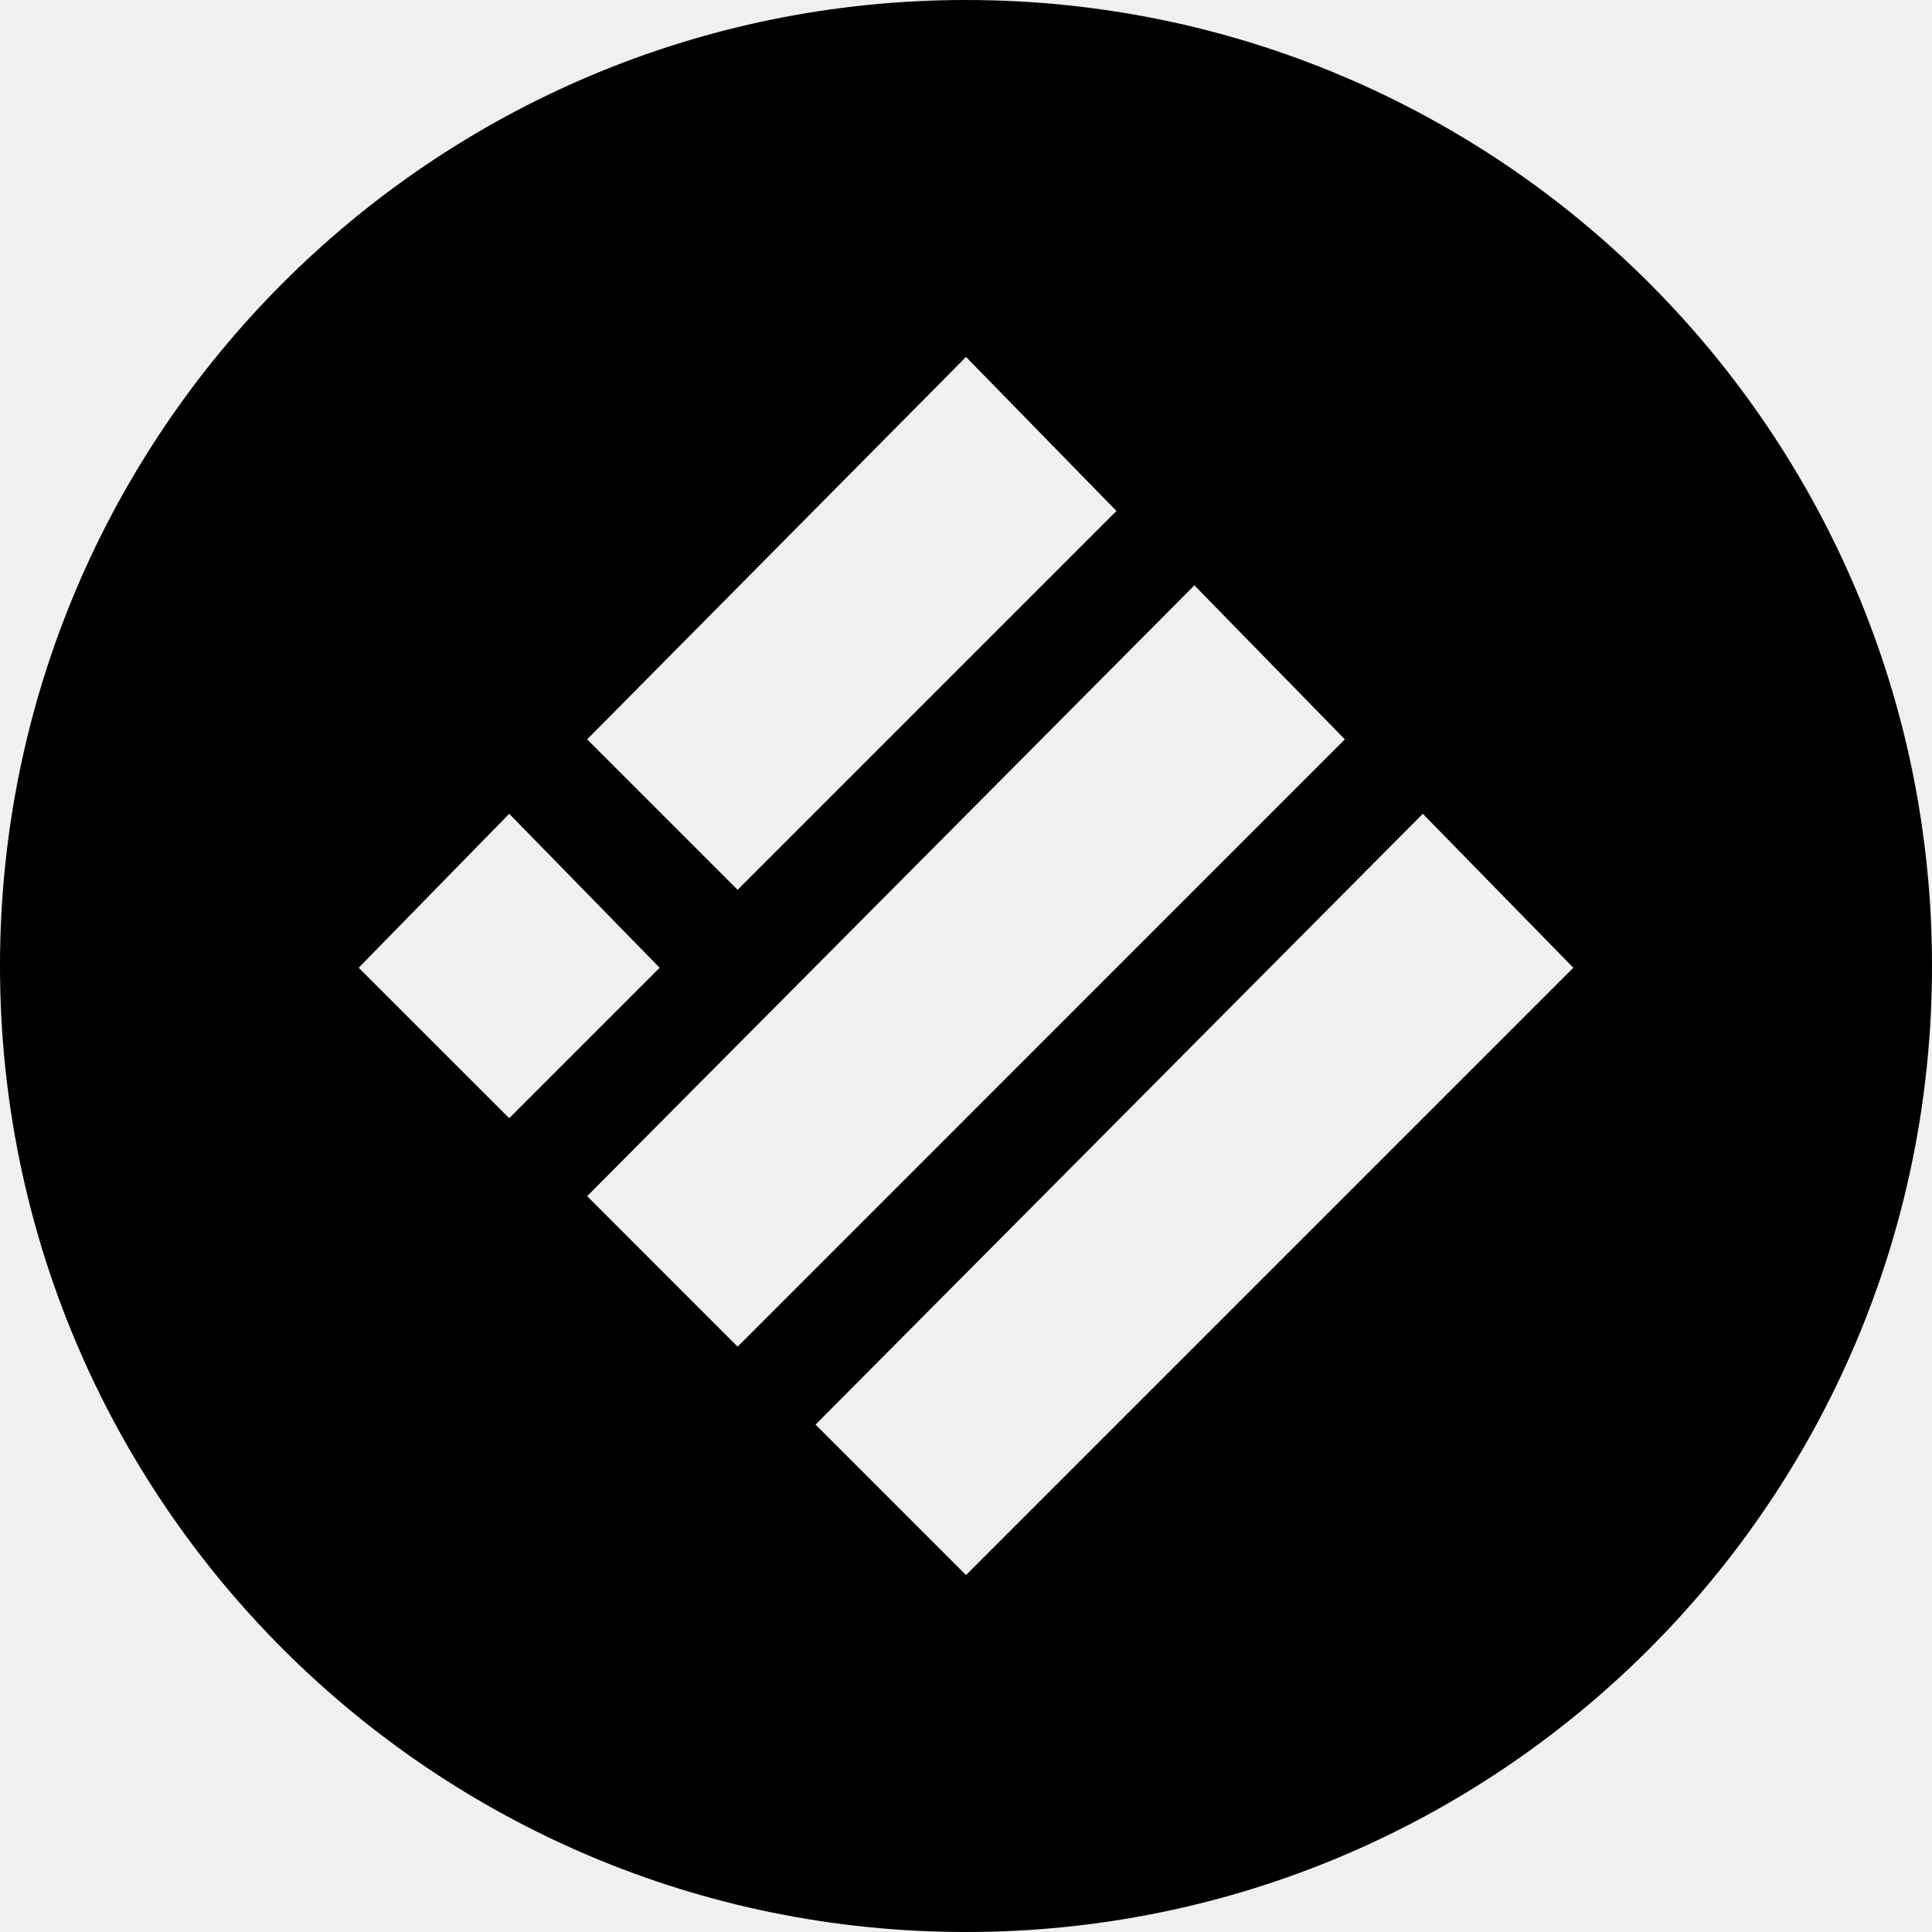
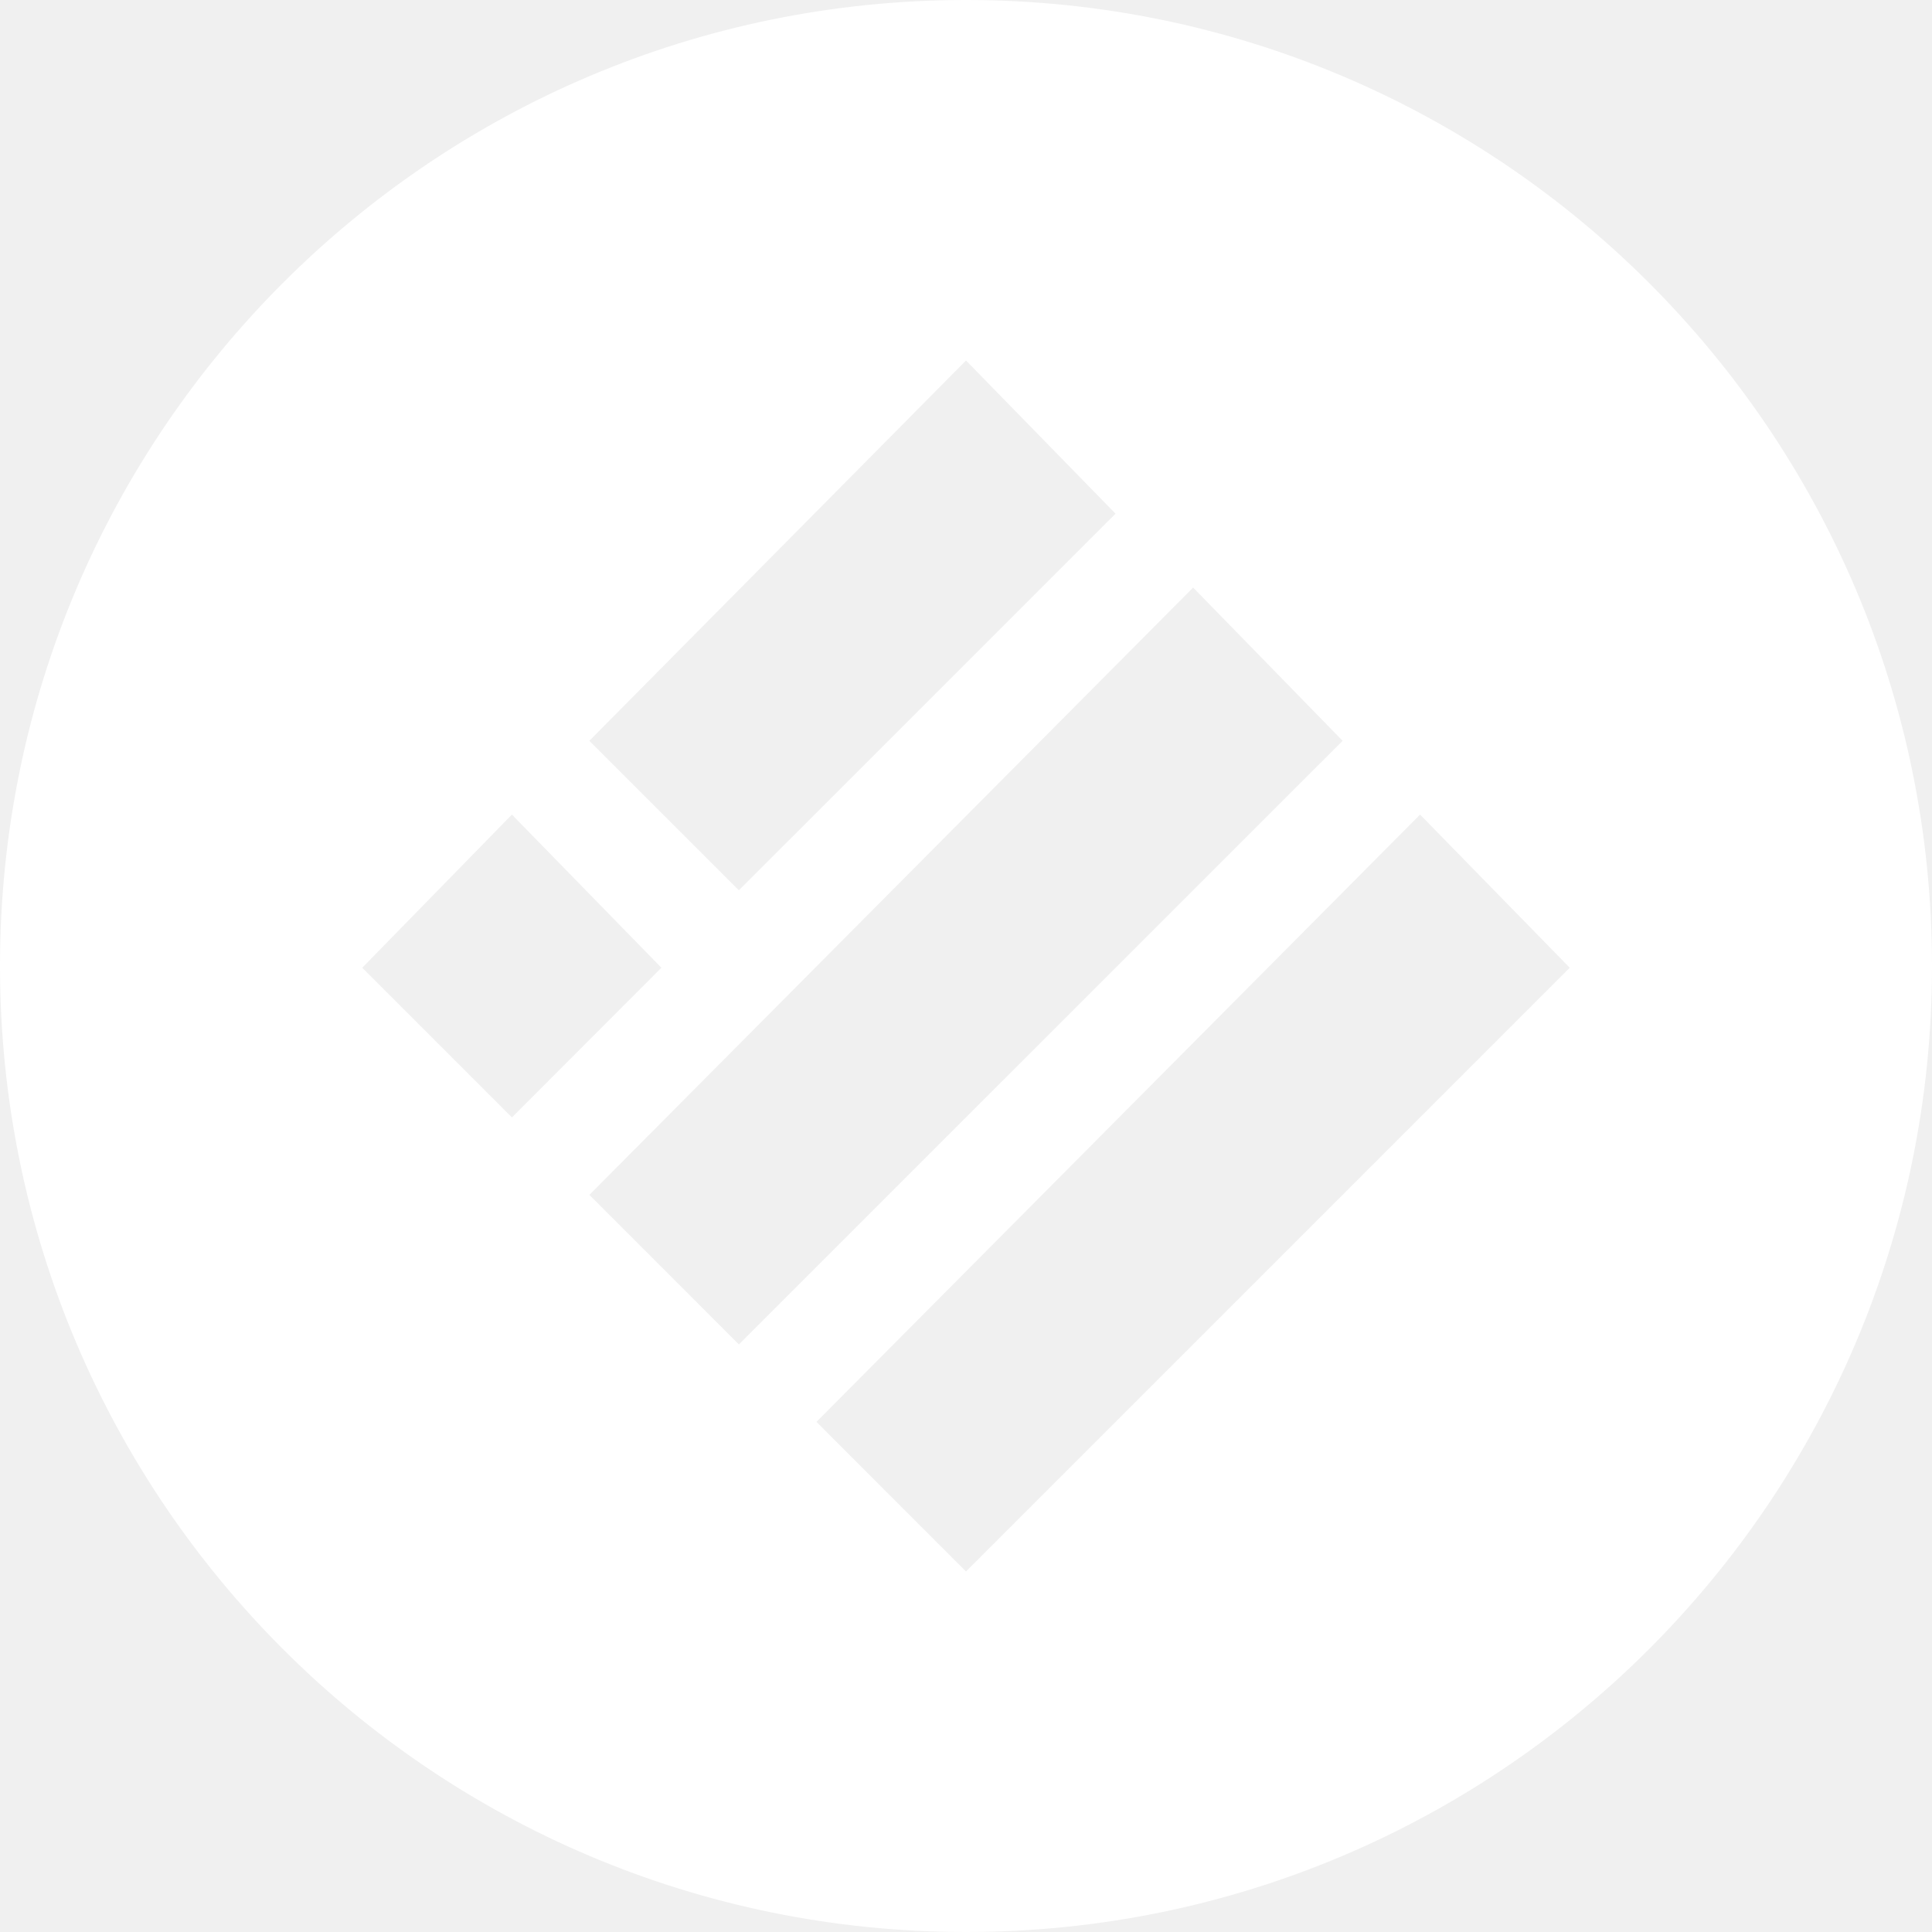
<svg xmlns="http://www.w3.org/2000/svg" viewBox="0 0 32 32" version="1.1" id="svg4">
  <defs id="defs8" />
-   <path id="path2" d="M 16 0 C 7.163 0 0 7.163 0 16 C 0 24.837 7.163 32 16 32 C 24.837 32 32 24.837 32 16 C 32 7.163 24.837 0 16 0 z M 16 5.912 L 18.492 8.463 L 12.217 14.738 L 9.725 12.246 L 16 5.912 z M 19.783 9.695 L 22.275 12.246 L 12.217 22.305 L 9.725 19.812 L 19.783 9.695 z M 8.434 13.479 L 10.926 16.029 L 8.434 18.521 L 5.941 16.029 L 8.434 13.479 z M 23.566 13.479 L 26.059 16.029 L 16 26.088 L 13.508 23.596 L 23.566 13.479 z " />
-   <g id="Layer_1-2" data-name="Layer 1" transform="matrix(0.06004936,0,0,0.06004936,5.899698,5.869072)" style="stroke:none" />
+   <path id="path2" style="fill:#ffffff" d="M 16 0 C 7.163 0 0 7.163 0 16 C 0 24.837 7.163 32 16 32 C 24.837 32 32 24.837 32 16 C 32 7.163 24.837 0 16 0 z M 16 5.971 L 18.477 8.508 L 12.238 14.746 L 9.762 12.27 L 16 5.971 z M 19.762 9.732 L 22.238 12.27 L 12.238 22.268 L 9.762 19.791 L 19.762 9.732 z M 8.479 13.492 L 10.955 16.029 L 8.479 18.508 L 6 16.029 L 8.479 13.492 z M 23.521 13.492 L 26 16.029 L 16 26.029 L 13.523 23.551 L 23.521 13.492 z " />
+   <g id="Layer_2" data-name="Layer 2" transform="matrix(0.05969649,0,0,0.05969649,5.95905,5.928605)" style="stroke:none">
+     <g id="Layer_1-2" data-name="Layer 1" style="stroke:none" />
+   </g>
</svg>
